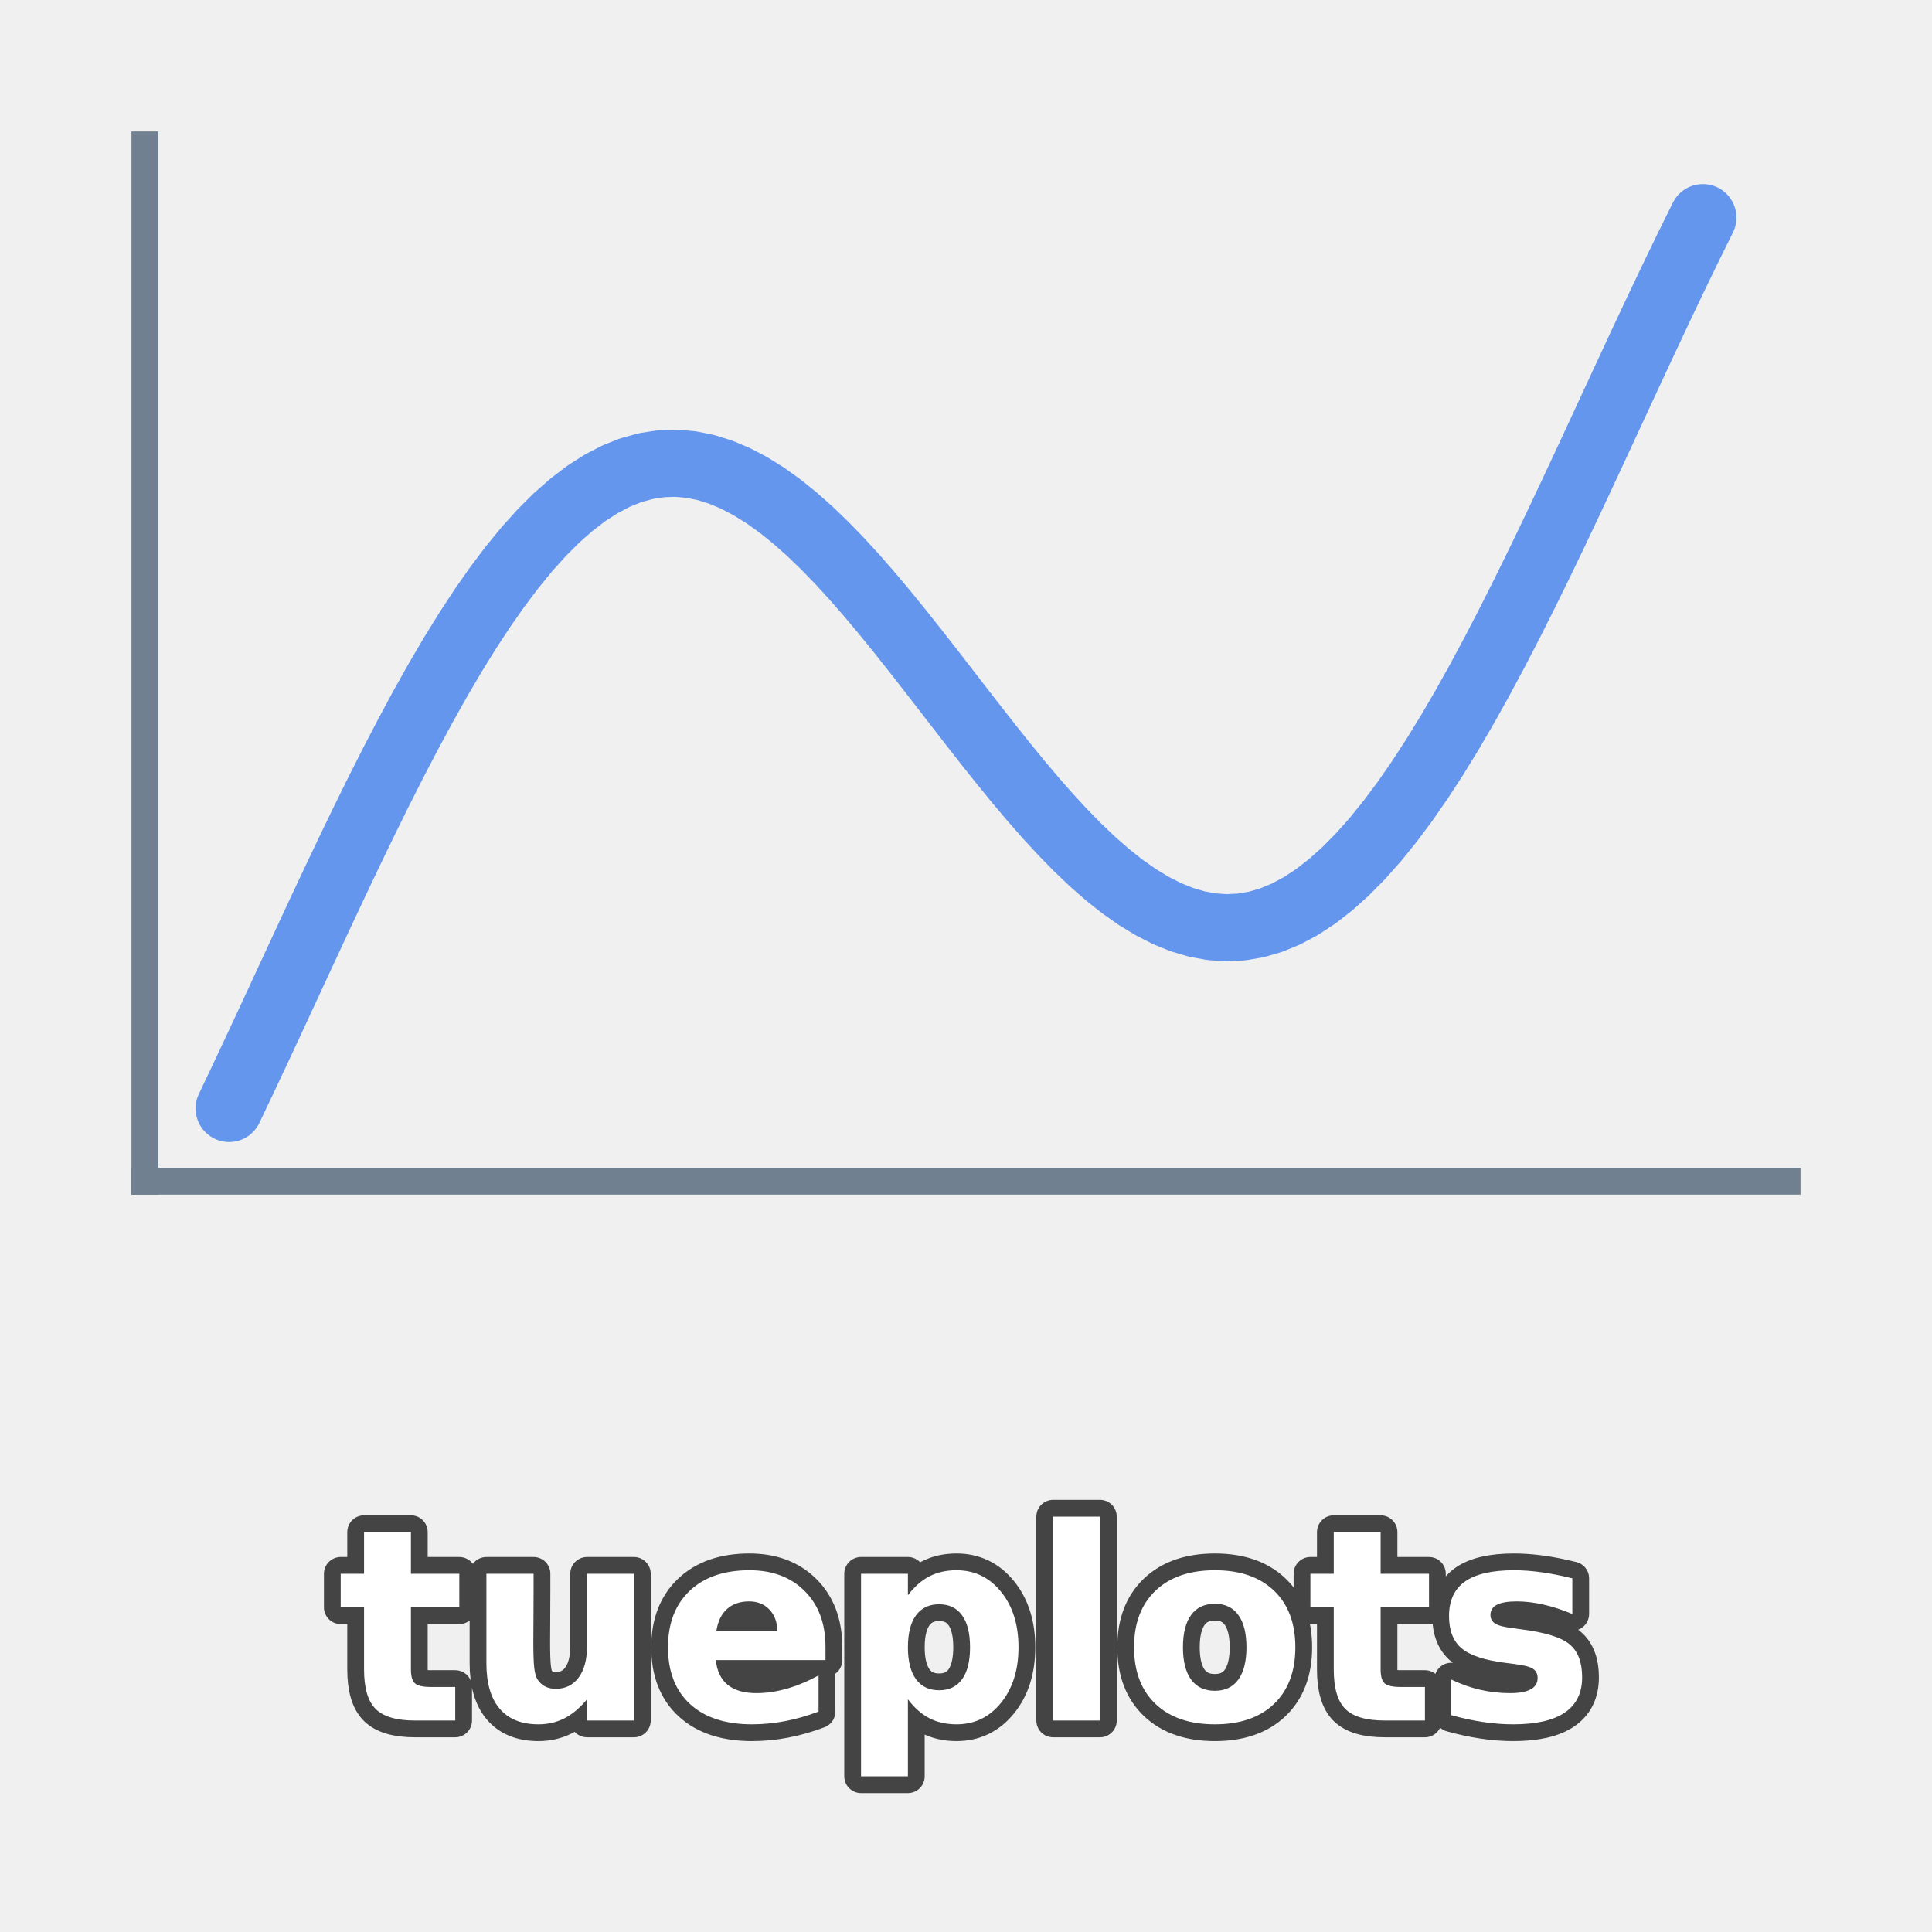
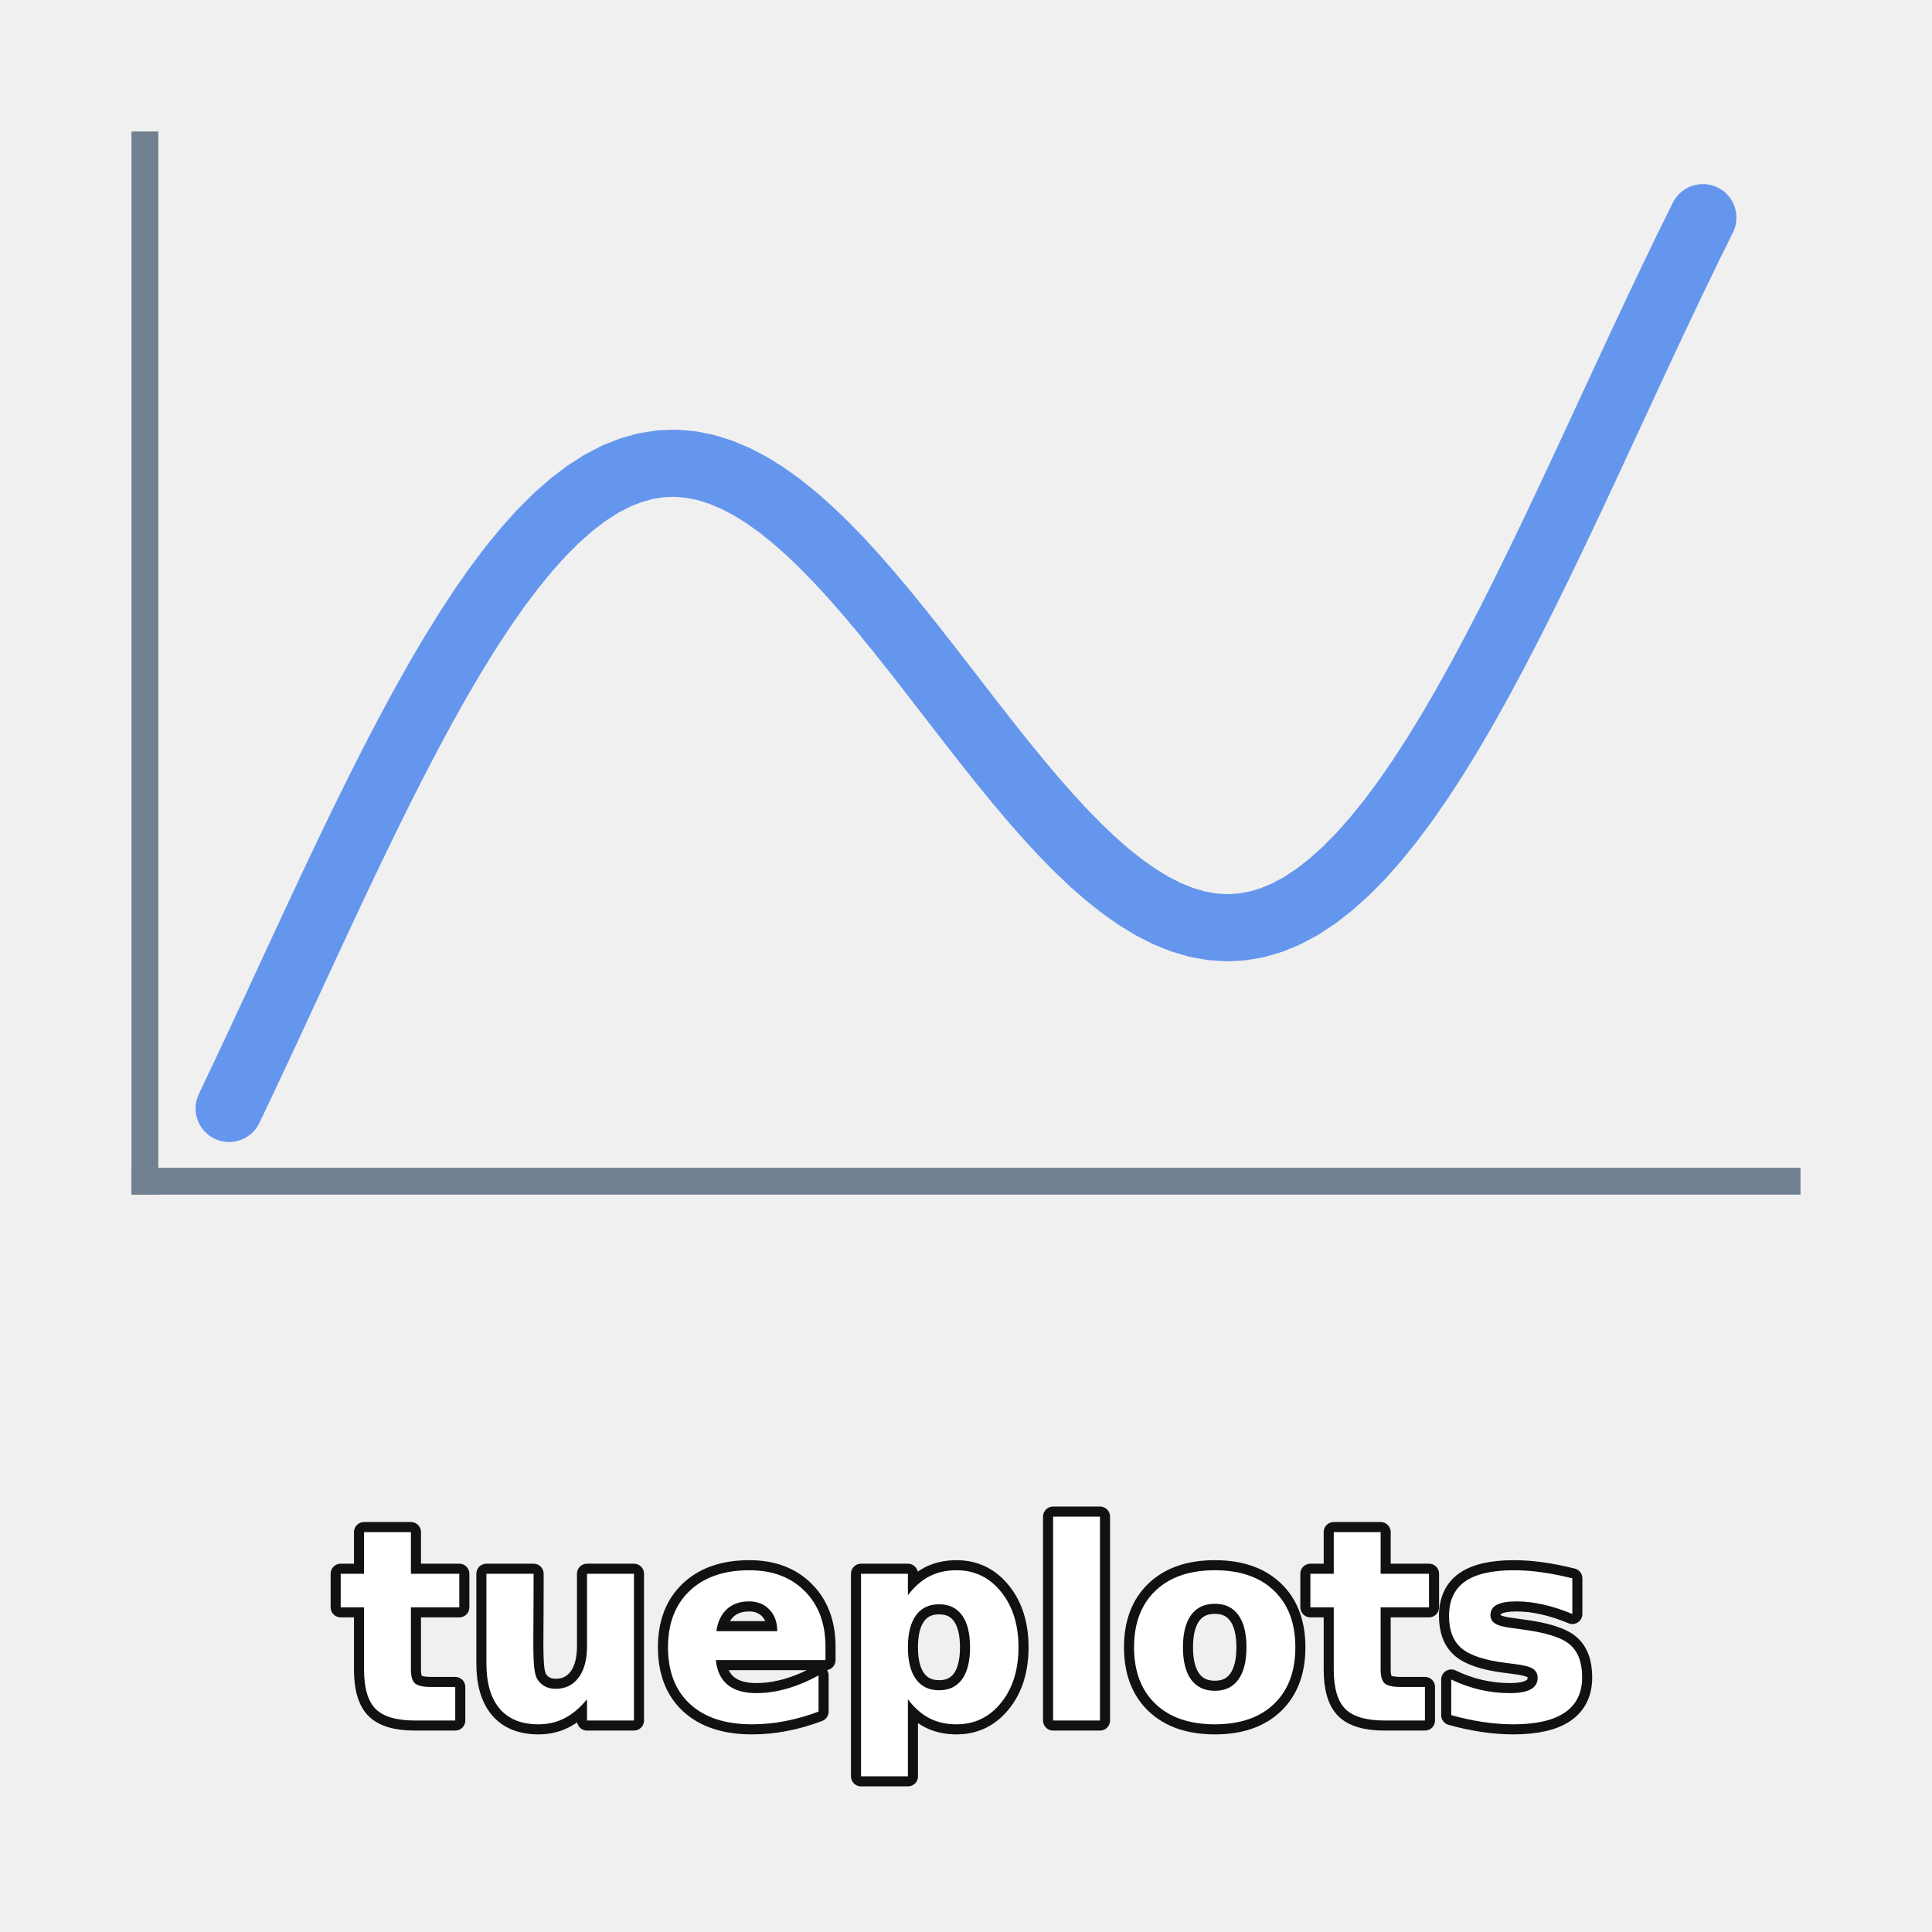
<svg xmlns="http://www.w3.org/2000/svg" width="144pt" height="144pt" viewBox="0 0 144 144" version="1.1">
  <defs>
    <style type="text/css">*{stroke-linejoin: round; stroke-linecap: butt}</style>
  </defs>
  <g id="figure_1">
    <g id="patch_1">
      <path d="M 0 144 L 144 144 L 144 0 L 0 0 L 0 144 z " style="fill: none" />
    </g>
    <g id="axes_1">
      <g id="patch_2">
        <path d="M 10.8 88.04 L 133.2 88.04 L 133.2 10.8 L 10.8 10.8 L 10.8 88.04 z " style="fill: none" />
      </g>
      <g id="matplotlib.axis_1">
        <g id="text_1">
-           <path d="M 30.628 114.193 L 30.628 117.299 L 34.234 117.299 L 34.234 119.799 L 30.628 119.799 L 30.628 124.437 Q 30.628 125.199 30.931 125.468 Q 31.234 125.737 32.134 125.737 L 33.931 125.737 L 33.931 128.237 L 30.931 128.237 Q 28.863 128.237 27.997 127.374 Q 27.134 126.509 27.134 124.437 L 27.134 119.799 L 25.394 119.799 L 25.394 117.299 L 27.134 117.299 L 27.134 114.193 L 30.628 114.193 z M 36.254 123.978 L 36.254 117.299 L 39.77 117.299 L 39.77 118.393 Q 39.77 119.281 39.761 120.624 Q 39.751 121.968 39.751 122.415 Q 39.751 123.734 39.82 124.315 Q 39.889 124.896 40.054 125.162 Q 40.267 125.502 40.614 125.69 Q 40.961 125.874 41.411 125.874 Q 42.504 125.874 43.129 125.034 Q 43.754 124.193 43.754 122.699 L 43.754 117.299 L 47.251 117.299 L 47.251 128.237 L 43.754 128.237 L 43.754 126.656 Q 42.964 127.612 42.079 128.068 Q 41.195 128.521 40.132 128.521 Q 38.236 128.521 37.245 127.359 Q 36.254 126.196 36.254 123.978 z M 61.527 122.74 L 61.527 123.734 L 53.355 123.734 Q 53.48 124.965 54.243 125.581 Q 55.005 126.196 56.371 126.196 Q 57.474 126.196 58.63 125.868 Q 59.789 125.54 61.011 124.877 L 61.011 127.571 Q 59.771 128.04 58.53 128.281 Q 57.289 128.521 56.049 128.521 Q 53.08 128.521 51.433 127.012 Q 49.789 125.502 49.789 122.778 Q 49.789 120.103 51.405 118.571 Q 53.021 117.037 55.855 117.037 Q 58.433 117.037 59.98 118.59 Q 61.527 120.14 61.527 122.74 z M 57.933 121.578 Q 57.933 120.581 57.352 119.971 Q 56.771 119.359 55.833 119.359 Q 54.818 119.359 54.183 119.931 Q 53.549 120.502 53.393 121.578 L 57.933 121.578 z M 67.67 126.656 L 67.67 132.396 L 64.176 132.396 L 64.176 117.299 L 67.67 117.299 L 67.67 118.899 Q 68.395 117.943 69.273 117.49 Q 70.151 117.037 71.295 117.037 Q 73.316 117.037 74.613 118.643 Q 75.913 120.249 75.913 122.778 Q 75.913 125.306 74.613 126.915 Q 73.316 128.521 71.295 128.521 Q 70.151 128.521 69.273 128.068 Q 68.395 127.612 67.67 126.656 z M 69.995 119.574 Q 68.873 119.574 68.27 120.399 Q 67.67 121.224 67.67 122.778 Q 67.67 124.331 68.27 125.156 Q 68.873 125.981 69.995 125.981 Q 71.116 125.981 71.707 125.162 Q 72.301 124.34 72.301 122.778 Q 72.301 121.215 71.707 120.396 Q 71.116 119.574 69.995 119.574 z M 78.492 113.04 L 81.986 113.04 L 81.986 128.237 L 78.492 128.237 L 78.492 113.04 z M 90.551 119.537 Q 89.388 119.537 88.779 120.371 Q 88.17 121.206 88.17 122.778 Q 88.17 124.349 88.779 125.187 Q 89.388 126.021 90.551 126.021 Q 91.695 126.021 92.298 125.187 Q 92.904 124.349 92.904 122.778 Q 92.904 121.206 92.298 120.371 Q 91.695 119.537 90.551 119.537 z M 90.551 117.037 Q 93.373 117.037 94.96 118.562 Q 96.548 120.084 96.548 122.778 Q 96.548 125.474 94.96 126.999 Q 93.373 128.521 90.551 128.521 Q 87.72 128.521 86.123 126.999 Q 84.526 125.474 84.526 122.778 Q 84.526 120.084 86.123 118.562 Q 87.72 117.037 90.551 117.037 z M 102.904 114.193 L 102.904 117.299 L 106.51 117.299 L 106.51 119.799 L 102.904 119.799 L 102.904 124.437 Q 102.904 125.199 103.207 125.468 Q 103.51 125.737 104.41 125.737 L 106.207 125.737 L 106.207 128.237 L 103.207 128.237 Q 101.138 128.237 100.272 127.374 Q 99.41 126.509 99.41 124.437 L 99.41 119.799 L 97.669 119.799 L 97.669 117.299 L 99.41 117.299 L 99.41 114.193 L 102.904 114.193 z M 117.192 117.64 L 117.192 120.296 Q 116.07 119.828 115.023 119.593 Q 113.98 119.359 113.052 119.359 Q 112.055 119.359 111.57 119.609 Q 111.089 119.859 111.089 120.374 Q 111.089 120.796 111.455 121.021 Q 111.82 121.243 112.767 121.353 L 113.383 121.44 Q 116.07 121.781 116.995 122.562 Q 117.923 123.343 117.923 125.015 Q 117.923 126.762 116.633 127.643 Q 115.345 128.521 112.789 128.521 Q 111.705 128.521 110.545 128.349 Q 109.389 128.178 108.167 127.837 L 108.167 125.181 Q 109.214 125.687 110.311 125.943 Q 111.411 126.196 112.542 126.196 Q 113.57 126.196 114.086 125.915 Q 114.605 125.631 114.605 125.071 Q 114.605 124.603 114.248 124.374 Q 113.892 124.146 112.827 124.018 L 112.211 123.94 Q 109.877 123.646 108.939 122.856 Q 108.002 122.065 108.002 120.453 Q 108.002 118.715 109.192 117.877 Q 110.386 117.037 112.845 117.037 Q 113.814 117.037 114.877 117.184 Q 115.942 117.328 117.192 117.64 z " style="fill: #ffffff; stroke: #444444; stroke-width: 2.5" />
+           <path d="M 30.628 114.193 L 30.628 117.299 L 34.234 117.299 L 34.234 119.799 L 30.628 119.799 L 30.628 124.437 Q 30.628 125.199 30.931 125.468 Q 31.234 125.737 32.134 125.737 L 33.931 125.737 L 33.931 128.237 L 30.931 128.237 Q 28.863 128.237 27.997 127.374 Q 27.134 126.509 27.134 124.437 L 27.134 119.799 L 25.394 119.799 L 25.394 117.299 L 27.134 117.299 L 27.134 114.193 L 30.628 114.193 z M 36.254 123.978 L 36.254 117.299 L 39.77 117.299 L 39.77 118.393 Q 39.77 119.281 39.761 120.624 Q 39.751 121.968 39.751 122.415 Q 39.751 123.734 39.82 124.315 Q 39.889 124.896 40.054 125.162 Q 40.267 125.502 40.614 125.69 Q 40.961 125.874 41.411 125.874 Q 42.504 125.874 43.129 125.034 Q 43.754 124.193 43.754 122.699 L 43.754 117.299 L 47.251 117.299 L 47.251 128.237 L 43.754 128.237 L 43.754 126.656 Q 42.964 127.612 42.079 128.068 Q 41.195 128.521 40.132 128.521 Q 38.236 128.521 37.245 127.359 Q 36.254 126.196 36.254 123.978 z M 61.527 122.74 L 61.527 123.734 L 53.355 123.734 Q 53.48 124.965 54.243 125.581 Q 55.005 126.196 56.371 126.196 Q 57.474 126.196 58.63 125.868 Q 59.789 125.54 61.011 124.877 L 61.011 127.571 Q 59.771 128.04 58.53 128.281 Q 57.289 128.521 56.049 128.521 Q 53.08 128.521 51.433 127.012 Q 49.789 125.502 49.789 122.778 Q 49.789 120.103 51.405 118.571 Q 53.021 117.037 55.855 117.037 Q 58.433 117.037 59.98 118.59 Q 61.527 120.14 61.527 122.74 z M 57.933 121.578 Q 57.933 120.581 57.352 119.971 Q 56.771 119.359 55.833 119.359 Q 54.818 119.359 54.183 119.931 Q 53.549 120.502 53.393 121.578 L 57.933 121.578 z M 67.67 126.656 L 67.67 132.396 L 64.176 132.396 L 64.176 117.299 L 67.67 117.299 L 67.67 118.899 Q 68.395 117.943 69.273 117.49 Q 70.151 117.037 71.295 117.037 Q 73.316 117.037 74.613 118.643 Q 75.913 120.249 75.913 122.778 Q 75.913 125.306 74.613 126.915 Q 73.316 128.521 71.295 128.521 Q 70.151 128.521 69.273 128.068 Q 68.395 127.612 67.67 126.656 z M 69.995 119.574 Q 68.873 119.574 68.27 120.399 Q 67.67 121.224 67.67 122.778 Q 67.67 124.331 68.27 125.156 Q 68.873 125.981 69.995 125.981 Q 71.116 125.981 71.707 125.162 Q 72.301 124.34 72.301 122.778 Q 72.301 121.215 71.707 120.396 Q 71.116 119.574 69.995 119.574 z M 78.492 113.04 L 81.986 113.04 L 81.986 128.237 L 78.492 128.237 L 78.492 113.04 z M 90.551 119.537 Q 89.388 119.537 88.779 120.371 Q 88.17 121.206 88.17 122.778 Q 88.17 124.349 88.779 125.187 Q 89.388 126.021 90.551 126.021 Q 91.695 126.021 92.298 125.187 Q 92.904 124.349 92.904 122.778 Q 92.904 121.206 92.298 120.371 Q 91.695 119.537 90.551 119.537 z M 90.551 117.037 Q 93.373 117.037 94.96 118.562 Q 96.548 120.084 96.548 122.778 Q 96.548 125.474 94.96 126.999 Q 93.373 128.521 90.551 128.521 Q 87.72 128.521 86.123 126.999 Q 84.526 125.474 84.526 122.778 Q 84.526 120.084 86.123 118.562 Q 87.72 117.037 90.551 117.037 z M 102.904 114.193 L 102.904 117.299 L 106.51 117.299 L 106.51 119.799 L 102.904 119.799 L 102.904 124.437 Q 102.904 125.199 103.207 125.468 Q 103.51 125.737 104.41 125.737 L 106.207 125.737 L 106.207 128.237 L 103.207 128.237 Q 101.138 128.237 100.272 127.374 Q 99.41 126.509 99.41 124.437 L 99.41 119.799 L 97.669 119.799 L 97.669 117.299 L 99.41 117.299 L 99.41 114.193 L 102.904 114.193 z M 117.192 117.64 L 117.192 120.296 Q 116.07 119.828 115.023 119.593 Q 113.98 119.359 113.052 119.359 Q 112.055 119.359 111.57 119.609 Q 111.089 119.859 111.089 120.374 Q 111.089 120.796 111.455 121.021 Q 111.82 121.243 112.767 121.353 L 113.383 121.44 Q 116.07 121.781 116.995 122.562 Q 117.923 123.343 117.923 125.015 Q 117.923 126.762 116.633 127.643 Q 115.345 128.521 112.789 128.521 Q 111.705 128.521 110.545 128.349 Q 109.389 128.178 108.167 127.837 L 108.167 125.181 Q 109.214 125.687 110.311 125.943 Q 111.411 126.196 112.542 126.196 Q 113.57 126.196 114.086 125.915 Q 114.605 125.631 114.605 125.071 Q 114.605 124.603 114.248 124.374 Q 113.892 124.146 112.827 124.018 L 112.211 123.94 Q 109.877 123.646 108.939 122.856 Q 108.002 122.065 108.002 120.453 Q 108.002 118.715 109.192 117.877 Q 110.386 117.037 112.845 117.037 Q 113.814 117.037 114.877 117.184 Q 115.942 117.328 117.192 117.64 z " style="fill: #ffffff; stroke: #111111; stroke-width: 1.5" />
          <path d="M 30.628 114.193 L 30.628 117.299 L 34.234 117.299 L 34.234 119.799 L 30.628 119.799 L 30.628 124.437 Q 30.628 125.199 30.931 125.468 Q 31.234 125.737 32.134 125.737 L 33.931 125.737 L 33.931 128.237 L 30.931 128.237 Q 28.863 128.237 27.997 127.374 Q 27.134 126.509 27.134 124.437 L 27.134 119.799 L 25.394 119.799 L 25.394 117.299 L 27.134 117.299 L 27.134 114.193 L 30.628 114.193 z M 36.254 123.978 L 36.254 117.299 L 39.77 117.299 L 39.77 118.393 Q 39.77 119.281 39.761 120.624 Q 39.751 121.968 39.751 122.415 Q 39.751 123.734 39.82 124.315 Q 39.889 124.896 40.054 125.162 Q 40.267 125.502 40.614 125.69 Q 40.961 125.874 41.411 125.874 Q 42.504 125.874 43.129 125.034 Q 43.754 124.193 43.754 122.699 L 43.754 117.299 L 47.251 117.299 L 47.251 128.237 L 43.754 128.237 L 43.754 126.656 Q 42.964 127.612 42.079 128.068 Q 41.195 128.521 40.132 128.521 Q 38.236 128.521 37.245 127.359 Q 36.254 126.196 36.254 123.978 z M 61.527 122.74 L 61.527 123.734 L 53.355 123.734 Q 53.48 124.965 54.243 125.581 Q 55.005 126.196 56.371 126.196 Q 57.474 126.196 58.63 125.868 Q 59.789 125.54 61.011 124.877 L 61.011 127.571 Q 59.771 128.04 58.53 128.281 Q 57.289 128.521 56.049 128.521 Q 53.08 128.521 51.433 127.012 Q 49.789 125.502 49.789 122.778 Q 49.789 120.103 51.405 118.571 Q 53.021 117.037 55.855 117.037 Q 58.433 117.037 59.98 118.59 Q 61.527 120.14 61.527 122.74 z M 57.933 121.578 Q 57.933 120.581 57.352 119.971 Q 56.771 119.359 55.833 119.359 Q 54.818 119.359 54.183 119.931 Q 53.549 120.502 53.393 121.578 L 57.933 121.578 z M 67.67 126.656 L 67.67 132.396 L 64.176 132.396 L 64.176 117.299 L 67.67 117.299 L 67.67 118.899 Q 68.395 117.943 69.273 117.49 Q 70.151 117.037 71.295 117.037 Q 73.316 117.037 74.613 118.643 Q 75.913 120.249 75.913 122.778 Q 75.913 125.306 74.613 126.915 Q 73.316 128.521 71.295 128.521 Q 70.151 128.521 69.273 128.068 Q 68.395 127.612 67.67 126.656 z M 69.995 119.574 Q 68.873 119.574 68.27 120.399 Q 67.67 121.224 67.67 122.778 Q 67.67 124.331 68.27 125.156 Q 68.873 125.981 69.995 125.981 Q 71.116 125.981 71.707 125.162 Q 72.301 124.34 72.301 122.778 Q 72.301 121.215 71.707 120.396 Q 71.116 119.574 69.995 119.574 z M 78.492 113.04 L 81.986 113.04 L 81.986 128.237 L 78.492 128.237 L 78.492 113.04 z M 90.551 119.537 Q 89.388 119.537 88.779 120.371 Q 88.17 121.206 88.17 122.778 Q 88.17 124.349 88.779 125.187 Q 89.388 126.021 90.551 126.021 Q 91.695 126.021 92.298 125.187 Q 92.904 124.349 92.904 122.778 Q 92.904 121.206 92.298 120.371 Q 91.695 119.537 90.551 119.537 z M 90.551 117.037 Q 93.373 117.037 94.96 118.562 Q 96.548 120.084 96.548 122.778 Q 96.548 125.474 94.96 126.999 Q 93.373 128.521 90.551 128.521 Q 87.72 128.521 86.123 126.999 Q 84.526 125.474 84.526 122.778 Q 84.526 120.084 86.123 118.562 Q 87.72 117.037 90.551 117.037 z M 102.904 114.193 L 102.904 117.299 L 106.51 117.299 L 106.51 119.799 L 102.904 119.799 L 102.904 124.437 Q 102.904 125.199 103.207 125.468 Q 103.51 125.737 104.41 125.737 L 106.207 125.737 L 106.207 128.237 L 103.207 128.237 Q 101.138 128.237 100.272 127.374 Q 99.41 126.509 99.41 124.437 L 99.41 119.799 L 97.669 119.799 L 97.669 117.299 L 99.41 117.299 L 99.41 114.193 L 102.904 114.193 z M 117.192 117.64 L 117.192 120.296 Q 116.07 119.828 115.023 119.593 Q 113.98 119.359 113.052 119.359 Q 112.055 119.359 111.57 119.609 Q 111.089 119.859 111.089 120.374 Q 111.089 120.796 111.455 121.021 Q 111.82 121.243 112.767 121.353 L 113.383 121.44 Q 116.07 121.781 116.995 122.562 Q 117.923 123.343 117.923 125.015 Q 117.923 126.762 116.633 127.643 Q 115.345 128.521 112.789 128.521 Q 111.705 128.521 110.545 128.349 Q 109.389 128.178 108.167 127.837 L 108.167 125.181 Q 109.214 125.687 110.311 125.943 Q 111.411 126.196 112.542 126.196 Q 113.57 126.196 114.086 125.915 Q 114.605 125.631 114.605 125.071 Q 114.605 124.603 114.248 124.374 Q 113.892 124.146 112.827 124.018 L 112.211 123.94 Q 109.877 123.646 108.939 122.856 Q 108.002 122.065 108.002 120.453 Q 108.002 118.715 109.192 117.877 Q 110.386 117.037 112.845 117.037 Q 113.814 117.037 114.877 117.184 Q 115.942 117.328 117.192 117.64 z " style="fill: #ffffff" />
        </g>
      </g>
      <g id="matplotlib.axis_2" />
      <g id="line2d_1">
-         <path d="M 17.077 82.619 L 18.186 80.282 L 19.296 77.917 L 20.406 75.532 L 21.515 73.138 L 22.625 70.744 L 23.734 68.359 L 24.844 65.994 L 25.953 63.657 L 27.063 61.357 L 28.172 59.105 L 29.282 56.908 L 30.392 54.776 L 31.501 52.716 L 32.611 50.736 L 33.72 48.845 L 34.83 47.048 L 35.939 45.353 L 37.049 43.766 L 38.159 42.292 L 39.268 40.936 L 40.378 39.703 L 41.487 38.596 L 42.597 37.619 L 43.706 36.773 L 44.816 36.062 L 45.925 35.485 L 47.035 35.044 L 48.145 34.738 L 49.254 34.566 L 50.364 34.527 L 51.473 34.619 L 52.583 34.839 L 53.692 35.183 L 54.802 35.647 L 55.911 36.226 L 57.021 36.916 L 58.131 37.71 L 59.24 38.603 L 60.35 39.586 L 61.459 40.653 L 62.569 41.796 L 63.678 43.007 L 64.788 44.278 L 65.897 45.599 L 67.007 46.963 L 68.117 48.359 L 69.226 49.778 L 70.336 51.211 L 71.445 52.648 L 72.555 54.079 L 73.664 55.496 L 74.774 56.888 L 75.883 58.247 L 76.993 59.562 L 78.103 60.826 L 79.212 62.029 L 80.322 63.162 L 81.431 64.219 L 82.541 65.191 L 83.65 66.071 L 84.76 66.852 L 85.869 67.528 L 86.979 68.094 L 88.089 68.543 L 89.198 68.871 L 90.308 69.074 L 91.417 69.15 L 92.527 69.094 L 93.636 68.905 L 94.746 68.582 L 95.855 68.124 L 96.965 67.53 L 98.075 66.801 L 99.184 65.938 L 100.294 64.944 L 101.403 63.821 L 102.513 62.572 L 103.622 61.201 L 104.732 59.712 L 105.841 58.111 L 106.951 56.402 L 108.061 54.593 L 109.17 52.69 L 110.28 50.7 L 111.389 48.63 L 112.499 46.489 L 113.608 44.285 L 114.718 42.026 L 115.828 39.721 L 116.937 37.38 L 118.047 35.012 L 119.156 32.625 L 120.266 30.23 L 121.375 27.837 L 122.485 25.455 L 123.594 23.092 L 124.704 20.76 L 125.814 18.466 L 126.923 16.221 " clip-path="url(#pceb5def194)" style="fill: none; stroke: #6495ed; stroke-opacity: 0.99; stroke-width: 5; stroke-linecap: round" />
+         <path d="M 17.077 82.619 L 18.186 80.282 L 19.296 77.917 L 20.406 75.532 L 21.515 73.138 L 22.625 70.744 L 23.734 68.359 L 24.844 65.994 L 25.953 63.657 L 27.063 61.357 L 28.172 59.105 L 29.282 56.908 L 30.392 54.776 L 31.501 52.716 L 32.611 50.736 L 33.72 48.845 L 34.83 47.048 L 35.939 45.353 L 37.049 43.766 L 38.159 42.292 L 39.268 40.936 L 40.378 39.703 L 41.487 38.596 L 42.597 37.619 L 43.706 36.773 L 44.816 36.062 L 45.925 35.485 L 47.035 35.044 L 48.145 34.738 L 49.254 34.566 L 50.364 34.527 L 51.473 34.619 L 52.583 34.839 L 53.692 35.183 L 54.802 35.647 L 55.911 36.226 L 57.021 36.916 L 58.131 37.71 L 59.24 38.603 L 60.35 39.586 L 61.459 40.653 L 62.569 41.796 L 63.678 43.007 L 64.788 44.278 L 65.897 45.599 L 67.007 46.963 L 68.117 48.359 L 69.226 49.778 L 70.336 51.211 L 71.445 52.648 L 72.555 54.079 L 73.664 55.496 L 74.774 56.888 L 75.883 58.247 L 76.993 59.562 L 78.103 60.826 L 79.212 62.029 L 80.322 63.162 L 81.431 64.219 L 82.541 65.191 L 83.65 66.071 L 84.76 66.852 L 85.869 67.528 L 86.979 68.094 L 88.089 68.543 L 89.198 68.871 L 90.308 69.074 L 91.417 69.15 L 92.527 69.094 L 93.636 68.905 L 94.746 68.582 L 95.855 68.124 L 96.965 67.53 L 98.075 66.801 L 99.184 65.938 L 100.294 64.944 L 101.403 63.821 L 102.513 62.572 L 103.622 61.201 L 104.732 59.712 L 105.841 58.111 L 106.951 56.402 L 108.061 54.593 L 109.17 52.69 L 110.28 50.7 L 111.389 48.63 L 112.499 46.489 L 113.608 44.285 L 114.718 42.026 L 115.828 39.721 L 116.937 37.38 L 118.047 35.012 L 119.156 32.625 L 120.266 30.23 L 121.375 27.837 L 122.485 25.455 L 123.594 23.092 L 124.704 20.76 L 125.814 18.466 L 126.923 16.221 " clip-path="url(#p25a41741a3)" style="fill: none; stroke: #6495ed; stroke-opacity: 0.99; stroke-width: 5; stroke-linecap: round" />
      </g>
      <g id="patch_3">
        <path d="M 10.8 88.04 L 10.8 10.8 " style="fill: none; stroke: #708090; stroke-width: 2; stroke-linejoin: miter; stroke-linecap: square" />
      </g>
      <g id="patch_4">
        <path d="M 10.8 88.04 L 133.2 88.04 " style="fill: none; stroke: #708090; stroke-width: 2; stroke-linejoin: miter; stroke-linecap: square" />
      </g>
    </g>
  </g>
  <defs>
-     <clipPath id="pceb5def194">
+     <clipPath id="p25a41741a3">
      <rect x="10.8" y="10.8" width="122.4" height="77.24" />
    </clipPath>
  </defs>
</svg>
